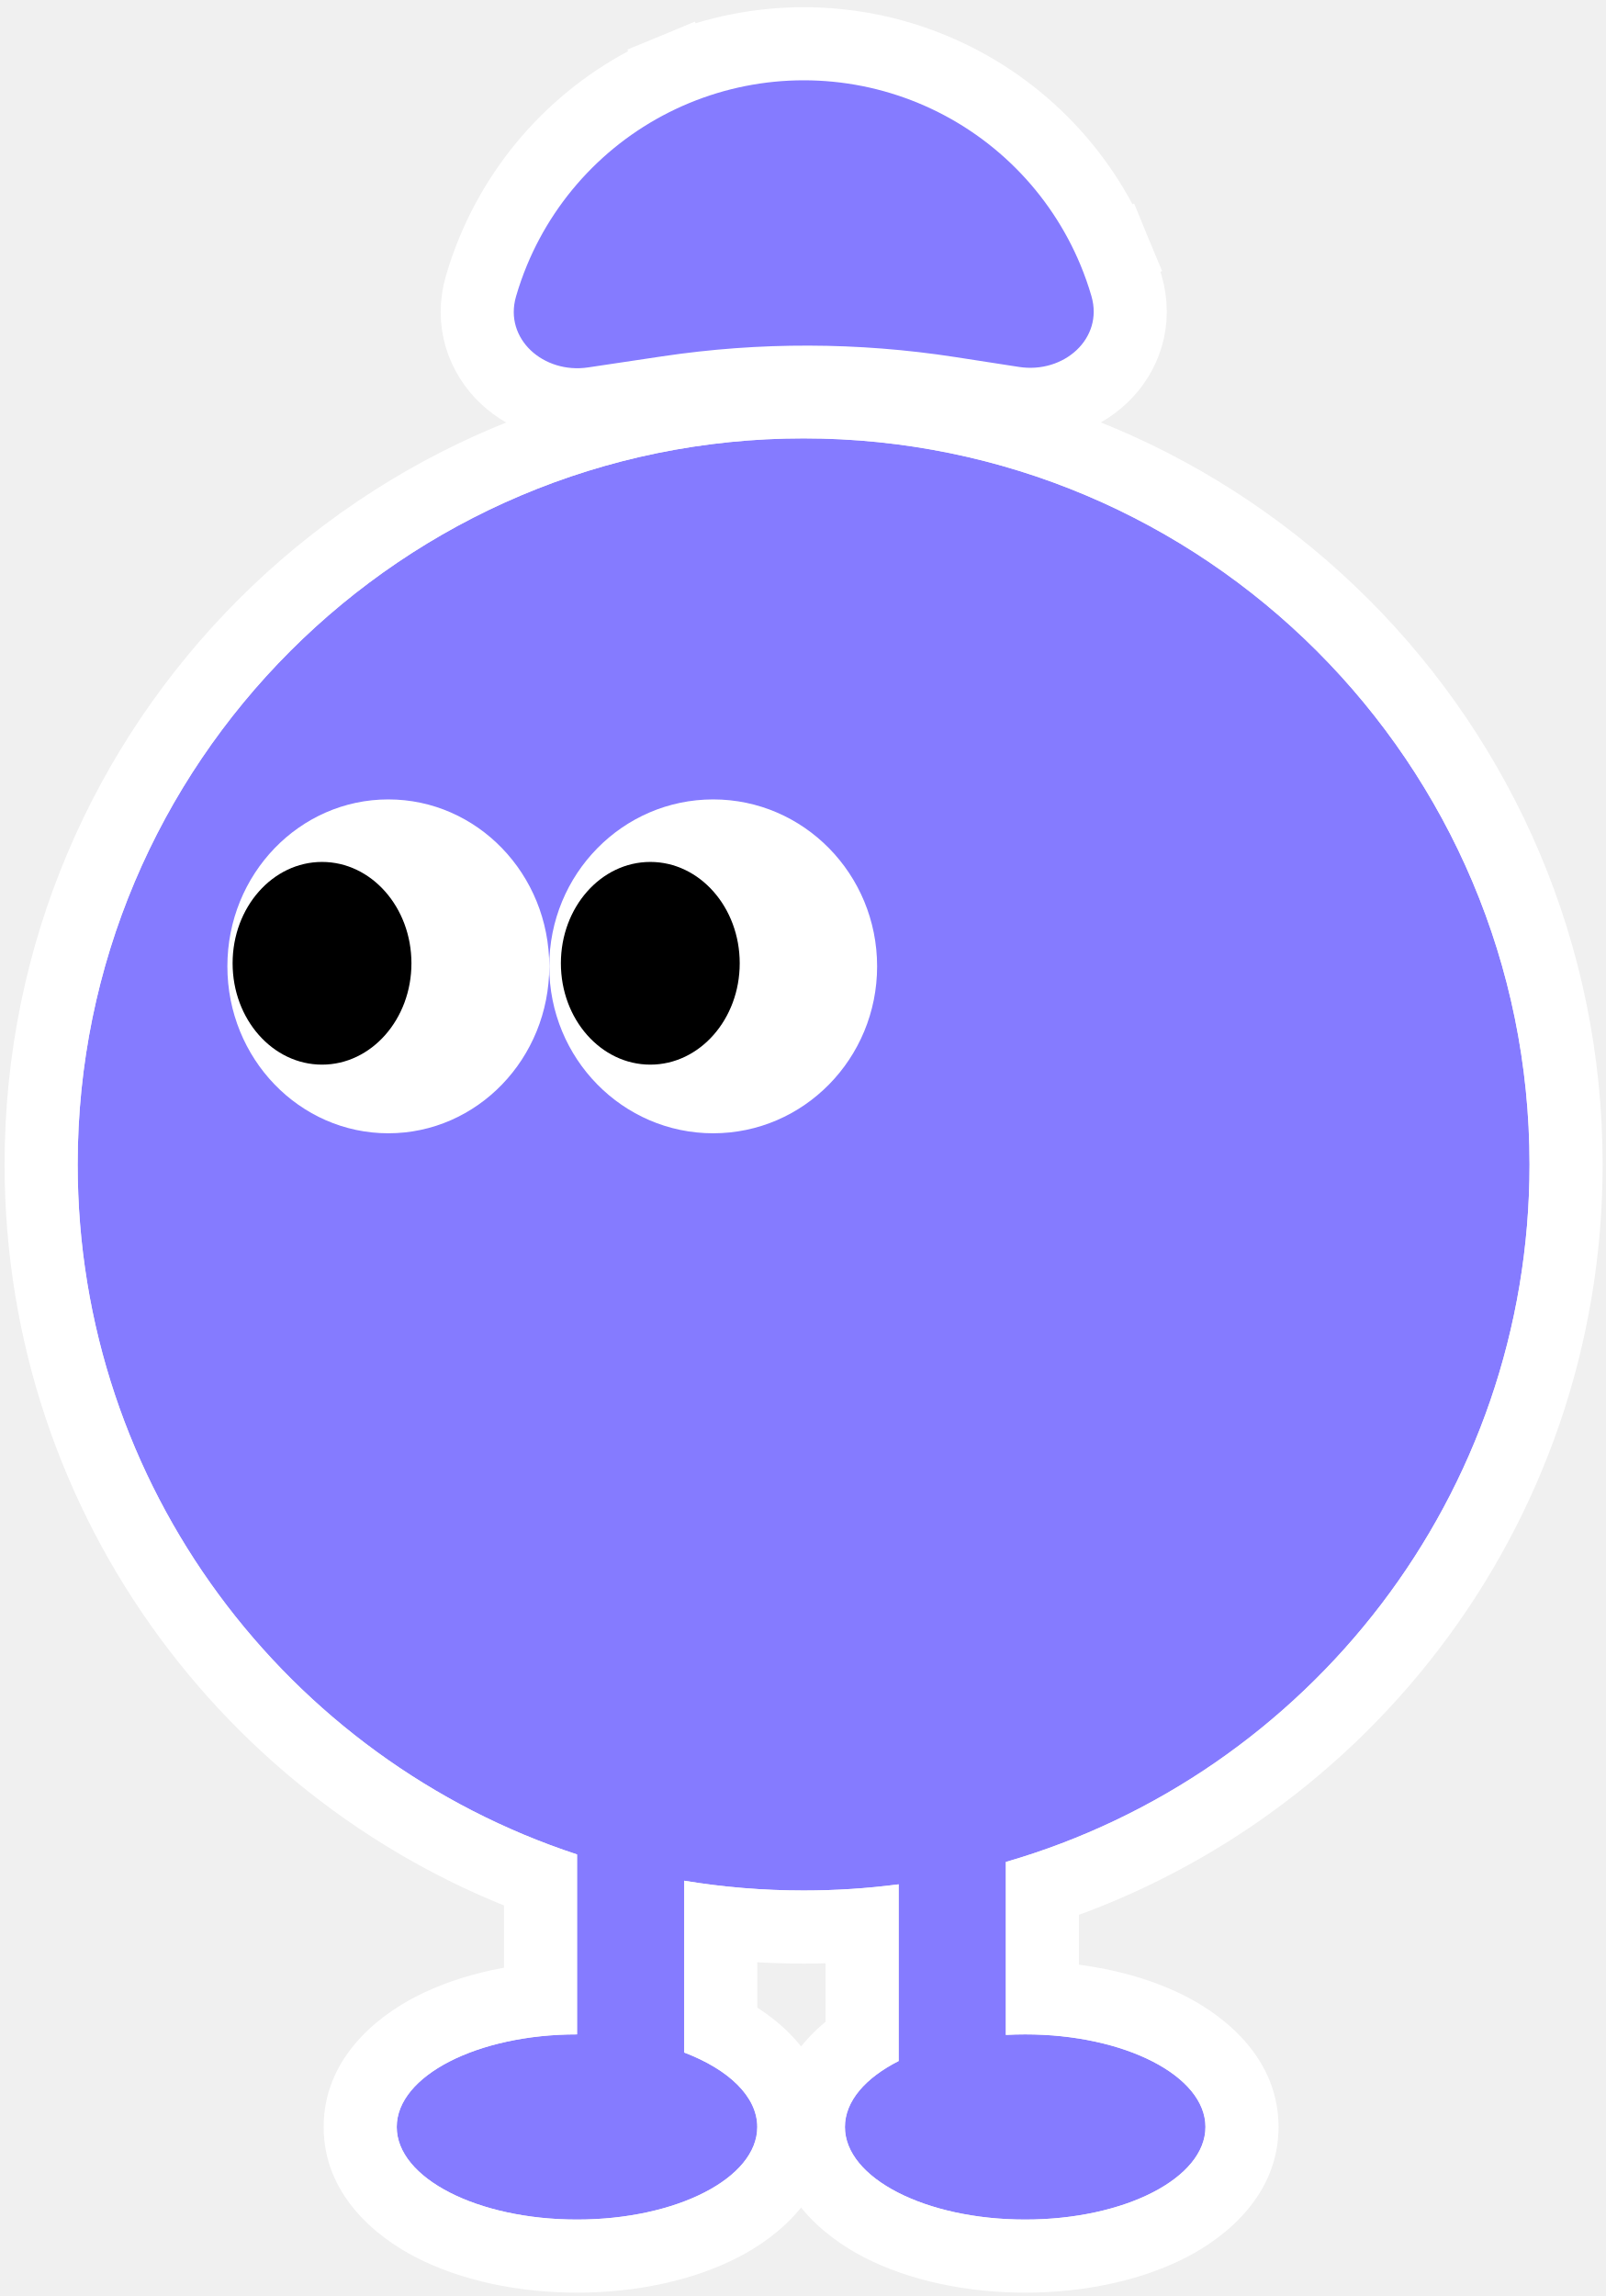
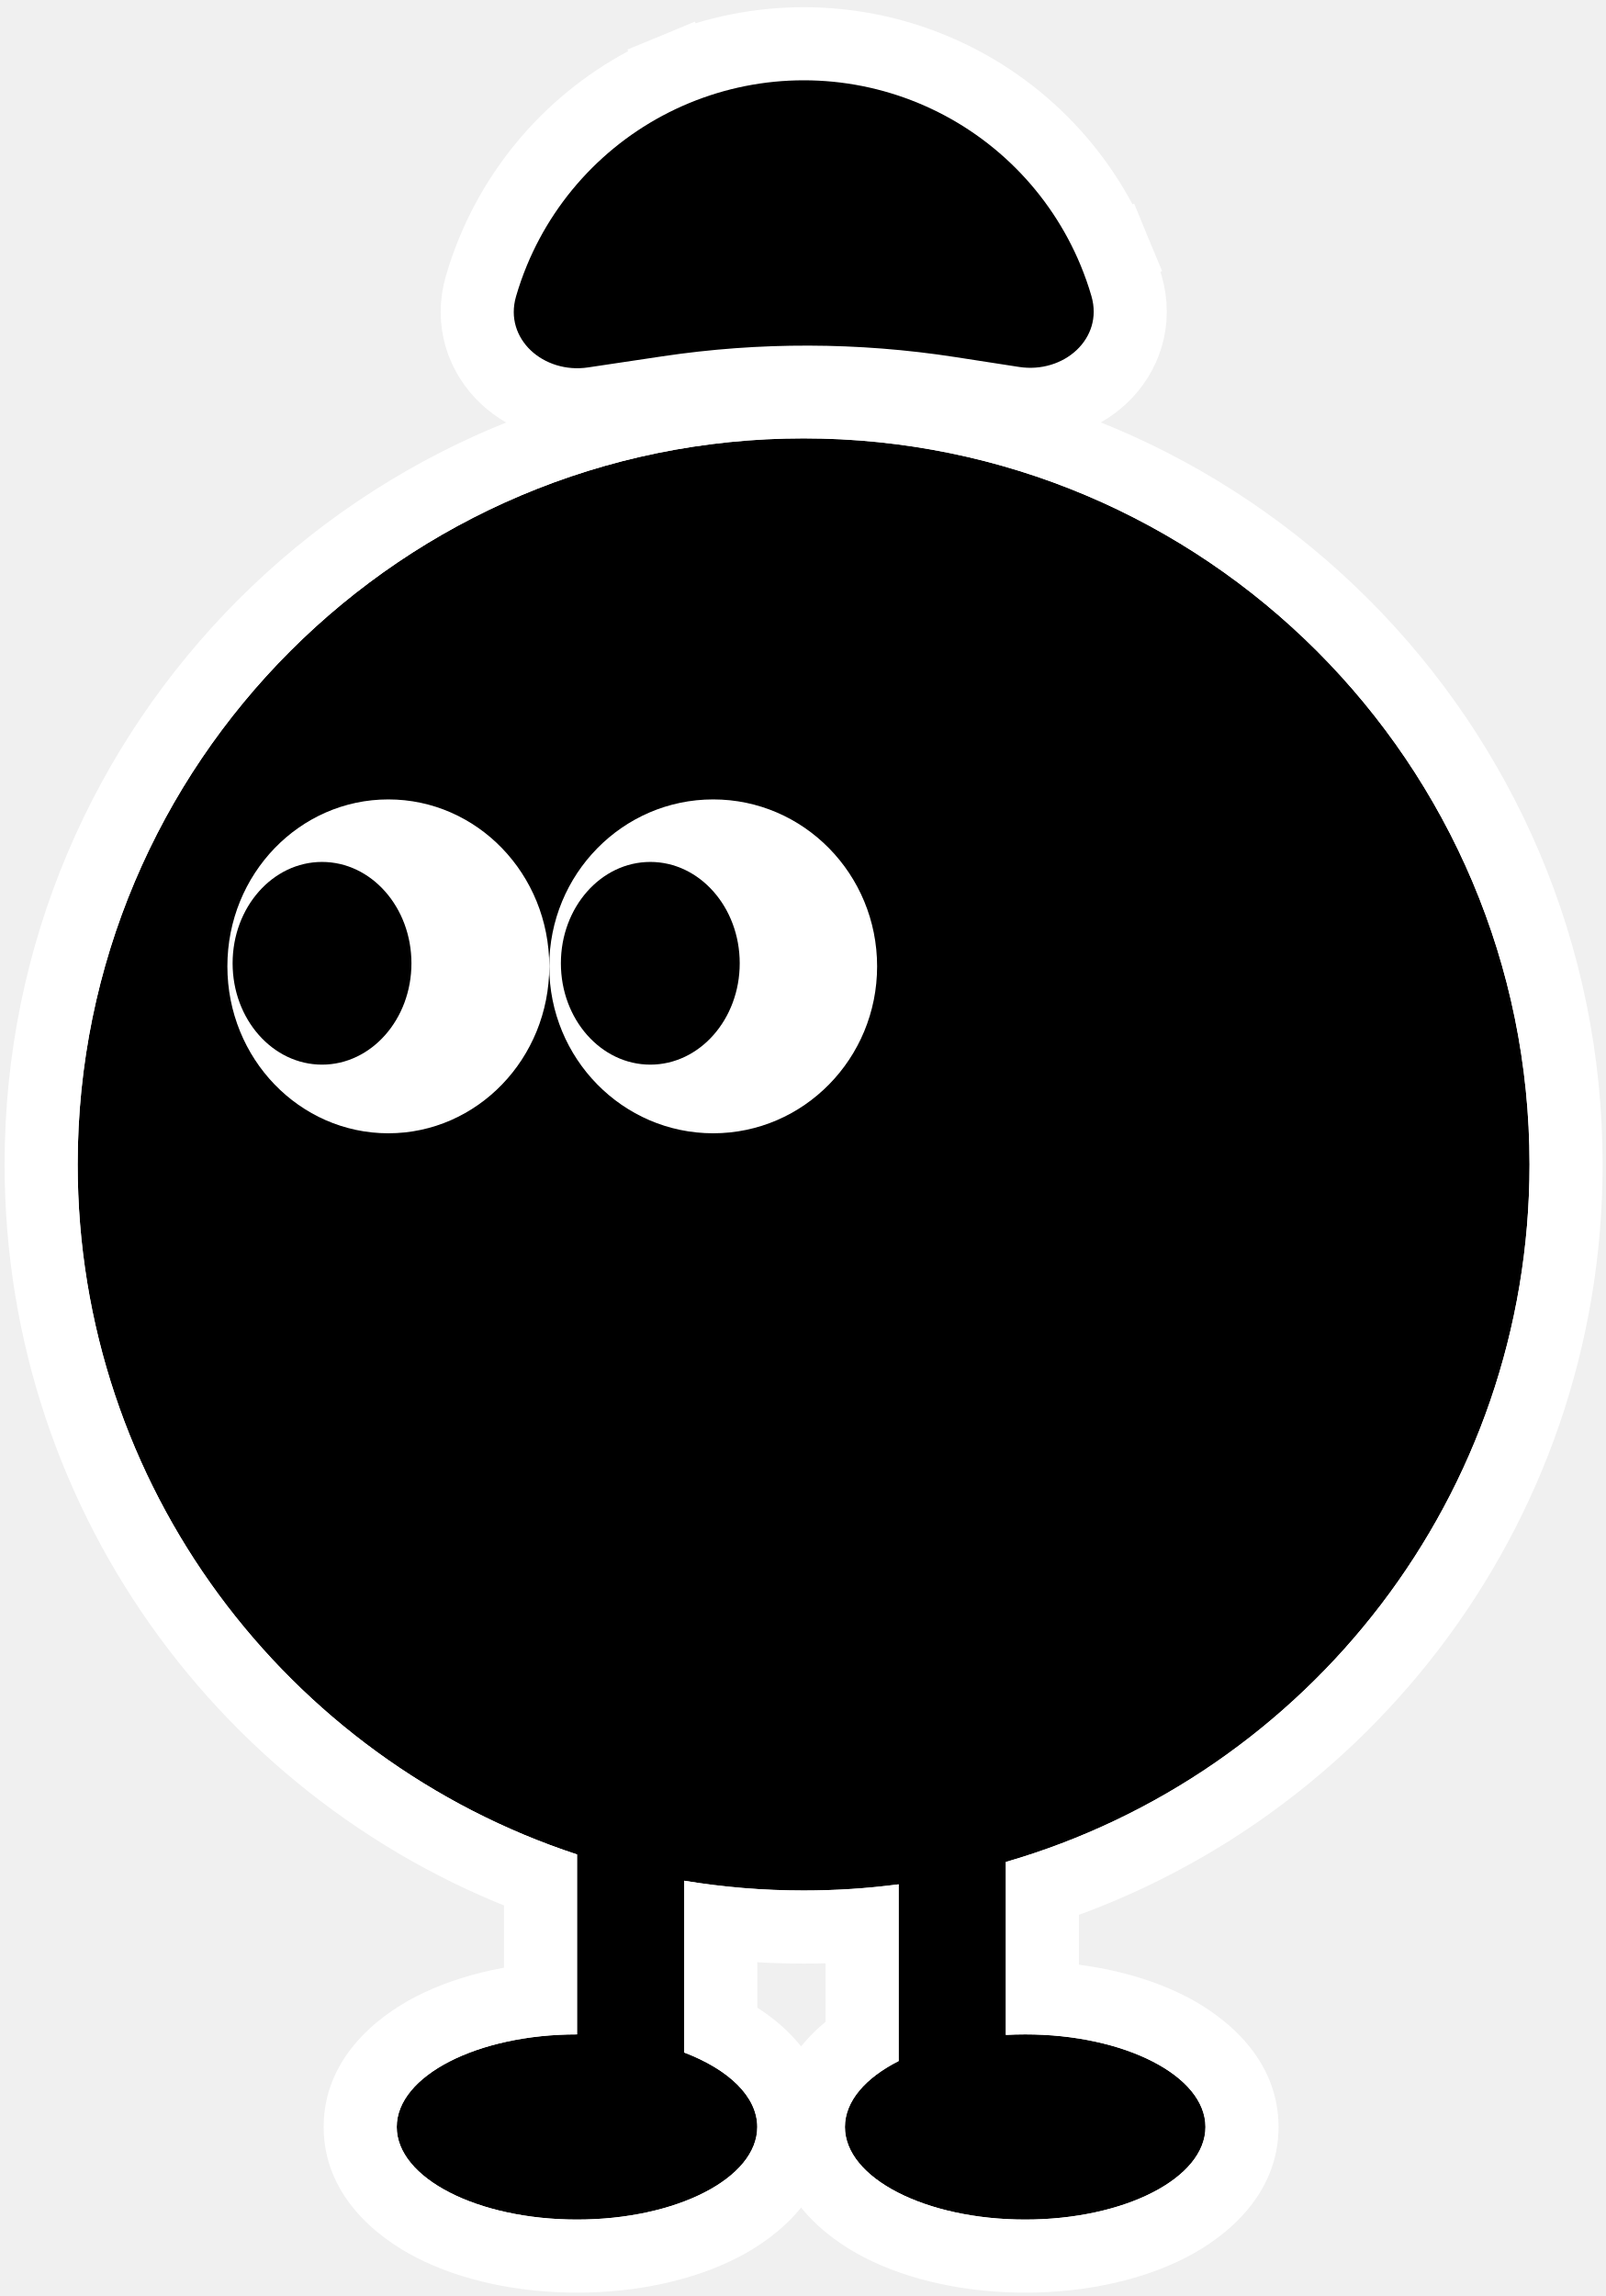
<svg xmlns="http://www.w3.org/2000/svg" width="186" height="266" viewBox="0 0 186 266" fill="none">
  <mask id="path-1-outside-1_859_4989" maskUnits="userSpaceOnUse" x="0" y="41.787" width="186" height="224" fill="black">
    <rect fill="white" y="41.787" width="186" height="224" />
    <path fill-rule="evenodd" clip-rule="evenodd" d="M116.551 215.714C151.605 205.566 177.234 173.228 177.234 134.904C177.234 88.448 139.573 50.787 93.117 50.787C46.66 50.787 9 88.448 9 134.904C9 172.193 33.264 203.815 66.864 214.843V235.691H66.859C55.323 235.691 45.971 240.493 45.971 246.417C45.971 252.341 55.323 257.144 66.859 257.144C78.396 257.144 87.748 252.341 87.748 246.417C87.748 242.883 84.419 239.748 79.284 237.794V217.889C83.784 218.634 88.405 219.021 93.117 219.021C96.85 219.021 100.526 218.778 104.131 218.306V238.778C100.288 240.723 97.905 243.427 97.905 246.417C97.905 252.341 107.257 257.144 118.793 257.144C130.33 257.144 139.682 252.341 139.682 246.417C139.682 240.493 130.33 235.691 118.793 235.691C118.036 235.691 117.288 235.712 116.551 235.752V215.714Z" />
  </mask>
-   <path fill-rule="evenodd" clip-rule="evenodd" d="M116.551 215.714C151.605 205.566 177.234 173.228 177.234 134.904C177.234 88.448 139.573 50.787 93.117 50.787C46.66 50.787 9 88.448 9 134.904C9 172.193 33.264 203.815 66.864 214.843V235.691H66.859C55.323 235.691 45.971 240.493 45.971 246.417C45.971 252.341 55.323 257.144 66.859 257.144C78.396 257.144 87.748 252.341 87.748 246.417C87.748 242.883 84.419 239.748 79.284 237.794V217.889C83.784 218.634 88.405 219.021 93.117 219.021C96.85 219.021 100.526 218.778 104.131 218.306V238.778C100.288 240.723 97.905 243.427 97.905 246.417C97.905 252.341 107.257 257.144 118.793 257.144C130.33 257.144 139.682 252.341 139.682 246.417C139.682 240.493 130.33 235.691 118.793 235.691C118.036 235.691 117.288 235.712 116.551 235.752V215.714Z" fill="#857BFF" />
+   <path fill-rule="evenodd" clip-rule="evenodd" d="M116.551 215.714C151.605 205.566 177.234 173.228 177.234 134.904C177.234 88.448 139.573 50.787 93.117 50.787C46.66 50.787 9 88.448 9 134.904C9 172.193 33.264 203.815 66.864 214.843V235.691H66.859C55.323 235.691 45.971 240.493 45.971 246.417C45.971 252.341 55.323 257.144 66.859 257.144C78.396 257.144 87.748 252.341 87.748 246.417C87.748 242.883 84.419 239.748 79.284 237.794V217.889C83.784 218.634 88.405 219.021 93.117 219.021C96.85 219.021 100.526 218.778 104.131 218.306V238.778C100.288 240.723 97.905 243.427 97.905 246.417C97.905 252.341 107.257 257.144 118.793 257.144C130.33 257.144 139.682 252.341 139.682 246.417C139.682 240.493 130.33 235.691 118.793 235.691C118.036 235.691 117.288 235.712 116.551 235.752V215.714Z" fill="currentColor" />
  <path d="M116.551 215.714L114.196 207.579L108.083 209.349V215.714H116.551ZM66.864 214.843H75.332V208.71L69.505 206.797L66.864 214.843ZM66.864 235.691V244.159H75.332V235.691H66.864ZM79.284 237.794H70.816V243.632L76.272 245.708L79.284 237.794ZM79.284 217.889L80.666 209.534L70.816 207.905V217.889H79.284ZM104.131 218.306H112.599V208.659L103.033 209.91L104.131 218.306ZM104.131 238.778L107.955 246.333L112.599 243.983V238.778H104.131ZM116.551 235.752H108.083V244.697L117.014 244.208L116.551 235.752ZM168.766 134.904C168.766 169.358 145.726 198.452 114.196 207.579L118.906 223.848C157.483 212.68 185.702 177.099 185.702 134.904H168.766ZM93.117 59.255C134.897 59.255 168.766 93.124 168.766 134.904H185.702C185.702 83.771 144.25 42.319 93.117 42.319V59.255ZM17.468 134.904C17.468 93.124 51.337 59.255 93.117 59.255V42.319C41.984 42.319 0.532 83.771 0.532 134.904H17.468ZM69.505 206.797C39.278 196.876 17.468 168.426 17.468 134.904H0.532C0.532 175.96 27.249 210.754 64.223 222.889L69.505 206.797ZM58.396 214.843V235.691H75.332V214.843H58.396ZM66.864 227.223H66.859V244.159H66.864V227.223ZM66.859 227.223C60.03 227.223 53.427 228.626 48.221 231.3C43.459 233.745 37.503 238.638 37.503 246.417H54.44C54.44 248.272 53.159 247.803 55.958 246.366C58.311 245.157 62.153 244.159 66.859 244.159V227.223ZM37.503 246.417C37.503 254.196 43.459 259.09 48.221 261.535C53.427 264.209 60.03 265.612 66.859 265.612V248.676C62.153 248.676 58.311 247.678 55.958 246.469C53.159 245.032 54.44 244.562 54.44 246.417H37.503ZM66.859 265.612C73.689 265.612 80.292 264.209 85.498 261.535C90.26 259.09 96.216 254.196 96.216 246.417H79.279C79.279 244.562 80.559 245.032 77.761 246.469C75.407 247.678 71.566 248.676 66.859 248.676V265.612ZM96.216 246.417C96.216 241.803 94.009 238.097 91.421 235.517C88.869 232.972 85.618 231.144 82.296 229.88L76.272 245.708C78.085 246.398 79.066 247.115 79.462 247.51C79.822 247.869 79.279 247.497 79.279 246.417H96.216ZM87.752 237.794V217.889H70.816V237.794H87.752ZM93.117 210.553C88.87 210.553 84.712 210.204 80.666 209.534L77.902 226.244C82.857 227.064 87.941 227.489 93.117 227.489V210.553ZM103.033 209.91C99.791 210.334 96.482 210.553 93.117 210.553V227.489C97.218 227.489 101.261 227.222 105.229 226.703L103.033 209.91ZM112.599 238.778V218.306H95.663V238.778H112.599ZM106.373 246.417C106.373 246.819 106.289 247.159 106.194 247.397C106.104 247.619 106.031 247.689 106.086 247.623C106.143 247.554 106.303 247.383 106.623 247.142C106.941 246.903 107.379 246.625 107.955 246.333L100.307 231.222C95.496 233.657 89.437 238.567 89.437 246.417H106.373ZM118.793 248.676C114.087 248.676 110.245 247.678 107.892 246.469C105.093 245.032 106.373 244.562 106.373 246.417H89.437C89.437 254.196 95.393 259.09 100.155 261.535C105.361 264.209 111.964 265.612 118.793 265.612V248.676ZM131.213 246.417C131.213 244.562 132.494 245.032 129.695 246.469C127.341 247.678 123.5 248.676 118.793 248.676V265.612C125.623 265.612 132.226 264.209 137.432 261.535C142.194 259.09 148.15 254.196 148.15 246.417H131.213ZM118.793 244.159C123.5 244.159 127.341 245.157 129.695 246.366C132.494 247.803 131.213 248.272 131.213 246.417H148.15C148.15 238.638 142.194 233.745 137.432 231.3C132.226 228.626 125.623 227.223 118.793 227.223V244.159ZM117.014 244.208C117.596 244.176 118.19 244.159 118.793 244.159V227.223C117.882 227.223 116.979 227.248 116.088 227.297L117.014 244.208ZM108.083 215.714V235.752H125.019V215.714H108.083Z" fill="white" mask="url(#path-1-outside-1_859_4989)" />
-   <path d="M78.231 8.034L79.851 11.946L78.231 8.034C73.504 9.991 69.21 12.861 65.593 16.478C61.976 20.095 59.107 24.389 57.149 29.115C56.603 30.433 56.131 31.777 55.735 33.141C54.529 37.283 55.924 41.147 58.6 43.675C61.199 46.129 64.958 47.325 68.766 46.755L77.352 45.471C88.189 43.849 99.21 43.877 110.039 45.551L117.447 46.697C121.264 47.287 125.04 46.1 127.649 43.645C130.339 41.116 131.74 37.242 130.525 33.088C130.131 31.742 129.664 30.416 129.126 29.115L125.214 30.736L129.126 29.115C127.168 24.389 124.299 20.095 120.682 16.478C117.064 12.861 112.77 9.991 108.044 8.034C103.318 6.076 98.253 5.069 93.137 5.069C88.022 5.069 82.957 6.076 78.231 8.034Z" fill="#857BFF" stroke="white" stroke-width="8.468" />
+   <path d="M78.231 8.034L79.851 11.946L78.231 8.034C73.504 9.991 69.21 12.861 65.593 16.478C61.976 20.095 59.107 24.389 57.149 29.115C56.603 30.433 56.131 31.777 55.735 33.141C54.529 37.283 55.924 41.147 58.6 43.675C61.199 46.129 64.958 47.325 68.766 46.755L77.352 45.471C88.189 43.849 99.21 43.877 110.039 45.551L117.447 46.697C121.264 47.287 125.04 46.1 127.649 43.645C130.339 41.116 131.74 37.242 130.525 33.088C130.131 31.742 129.664 30.416 129.126 29.115L125.214 30.736L129.126 29.115C127.168 24.389 124.299 20.095 120.682 16.478C117.064 12.861 112.77 9.991 108.044 8.034C103.318 6.076 98.253 5.069 93.137 5.069C88.022 5.069 82.957 6.076 78.231 8.034Z" fill="currentColor" stroke="white" stroke-width="8.468" />
  <ellipse cx="44.997" cy="111.955" rx="18.649" ry="19.34" fill="white" />
  <ellipse cx="82.639" cy="111.955" rx="18.995" ry="19.34" fill="white" />
-   <ellipse cx="75.353" cy="111.6" rx="10.361" ry="11.742" fill="black" />
-   <ellipse cx="37.314" cy="111.6" rx="10.361" ry="11.742" fill="black" />
+   <ellipse cx="75.353" cy="111.6" rx="10.361" ry="11.742" fill="currentColor" />
+   <ellipse cx="37.314" cy="111.6" rx="10.361" ry="11.742" fill="currentColor" />
</svg>
